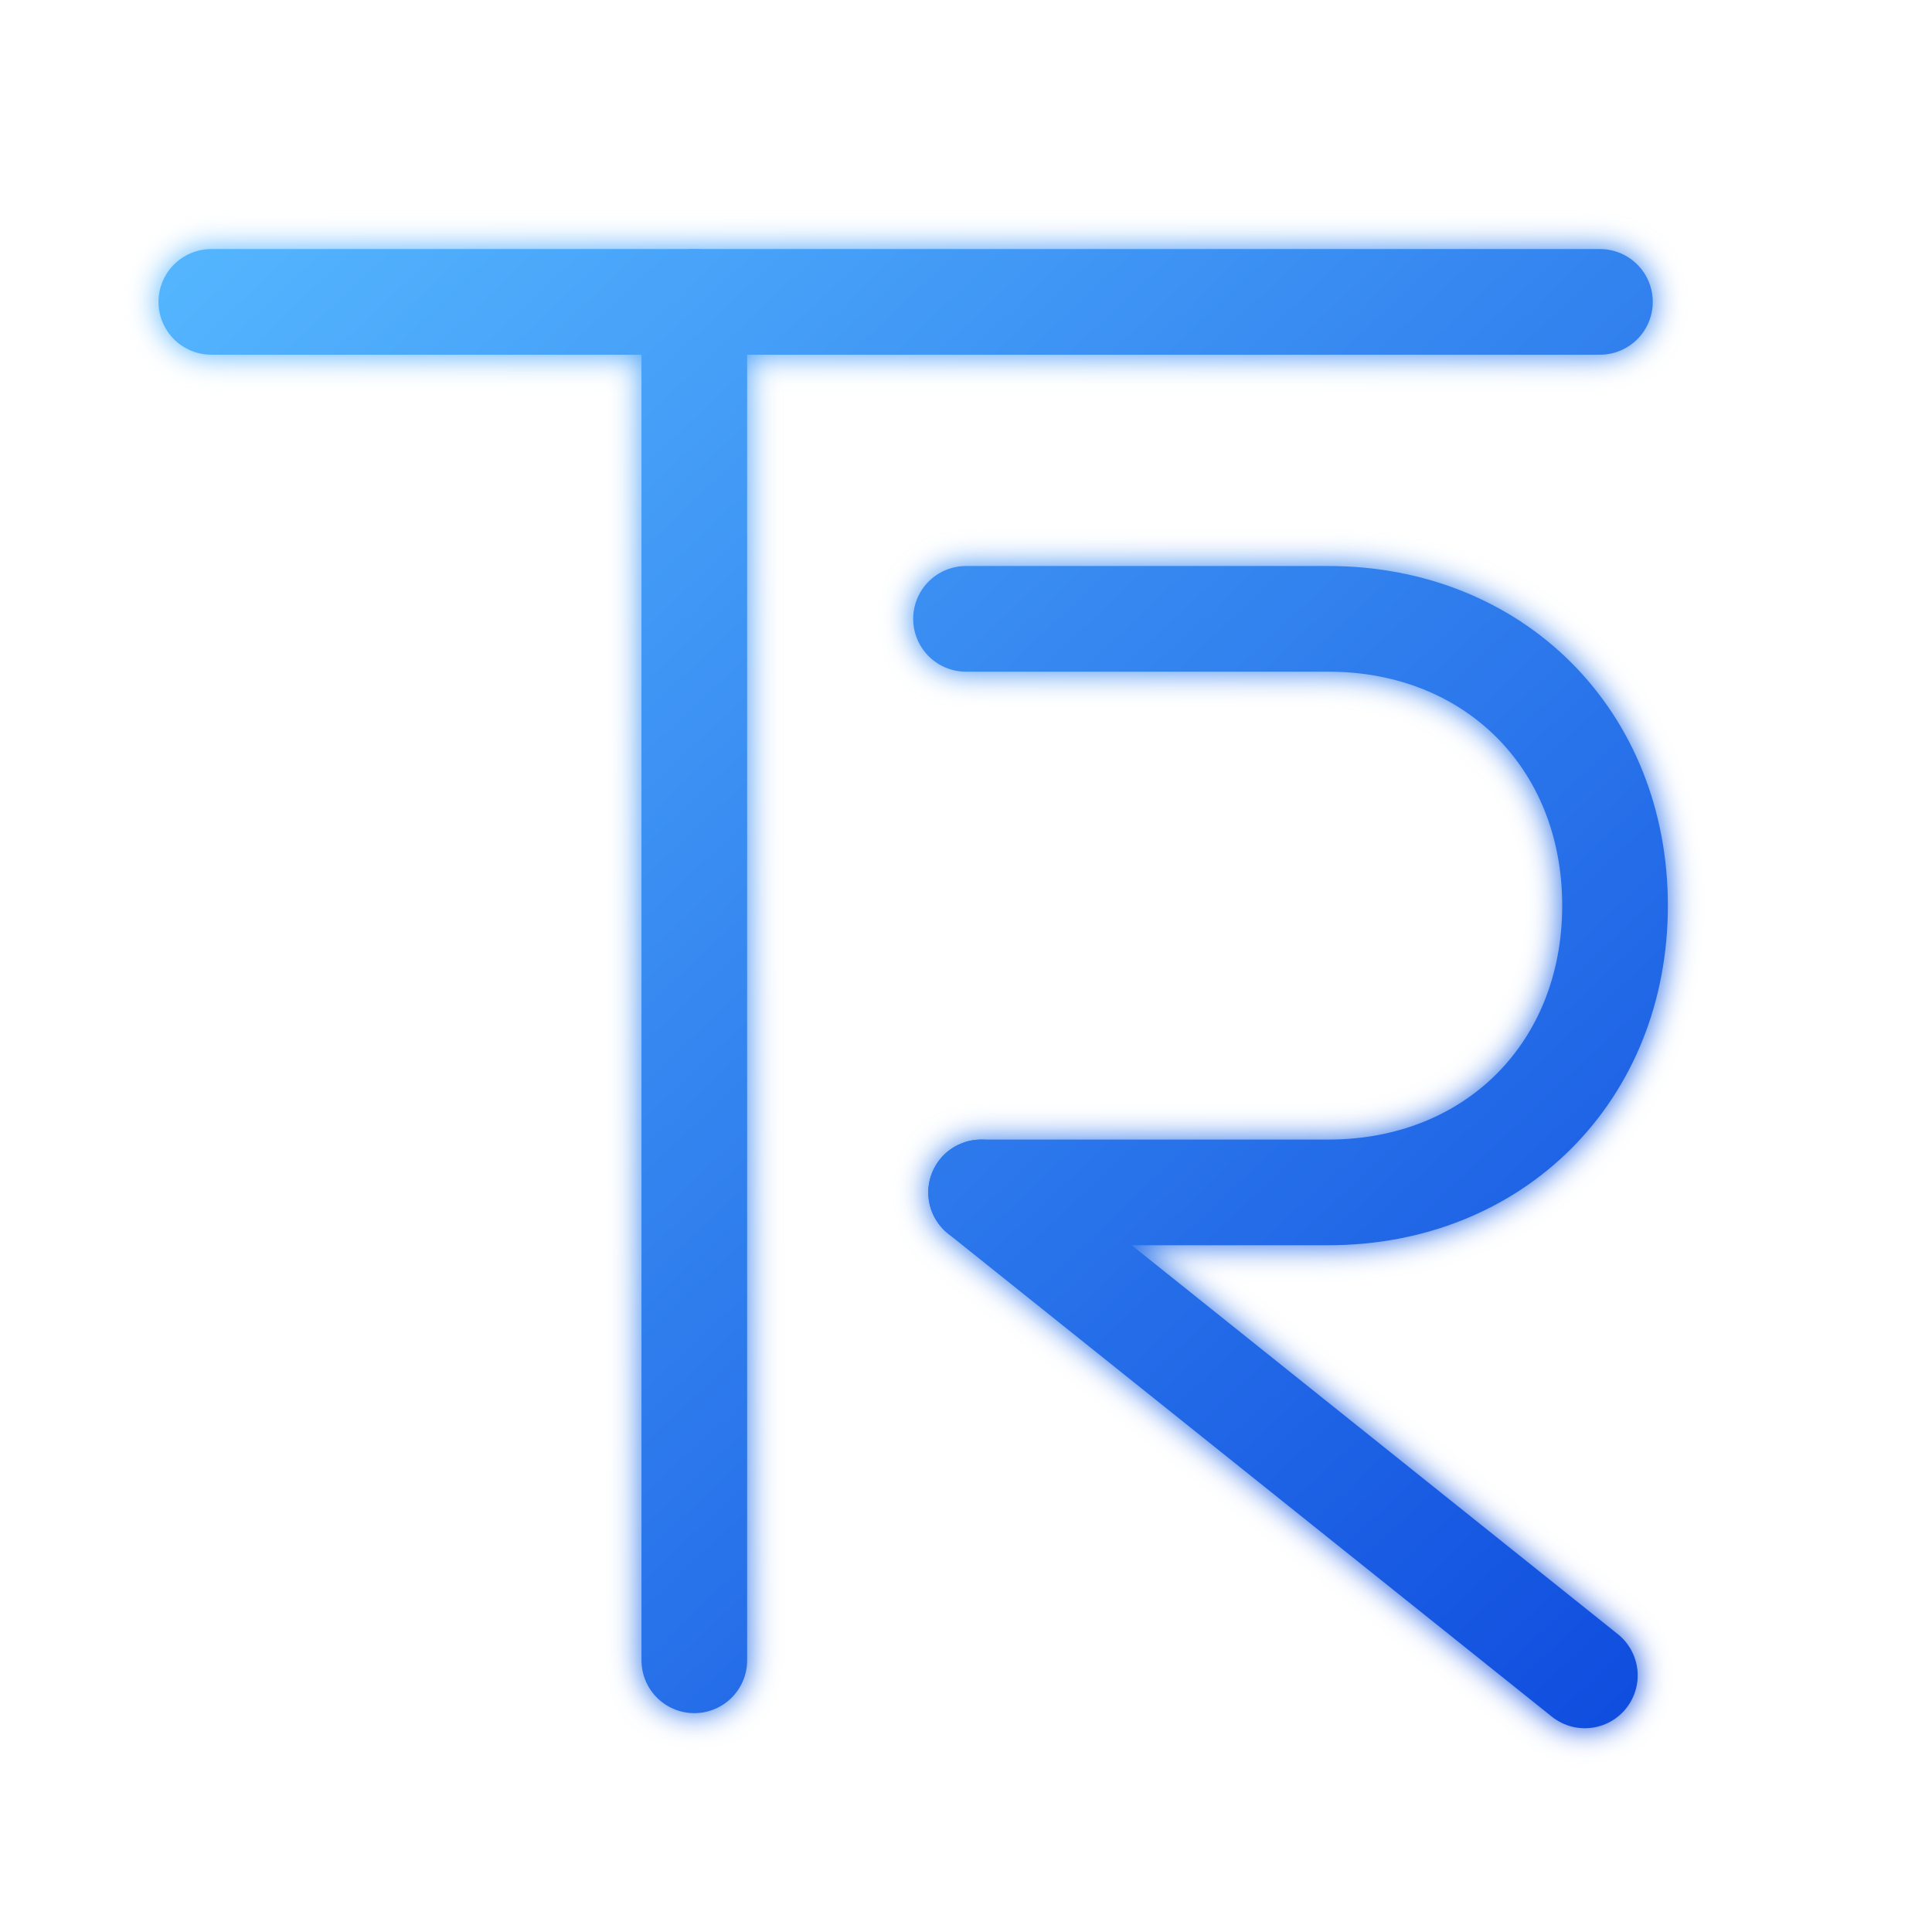
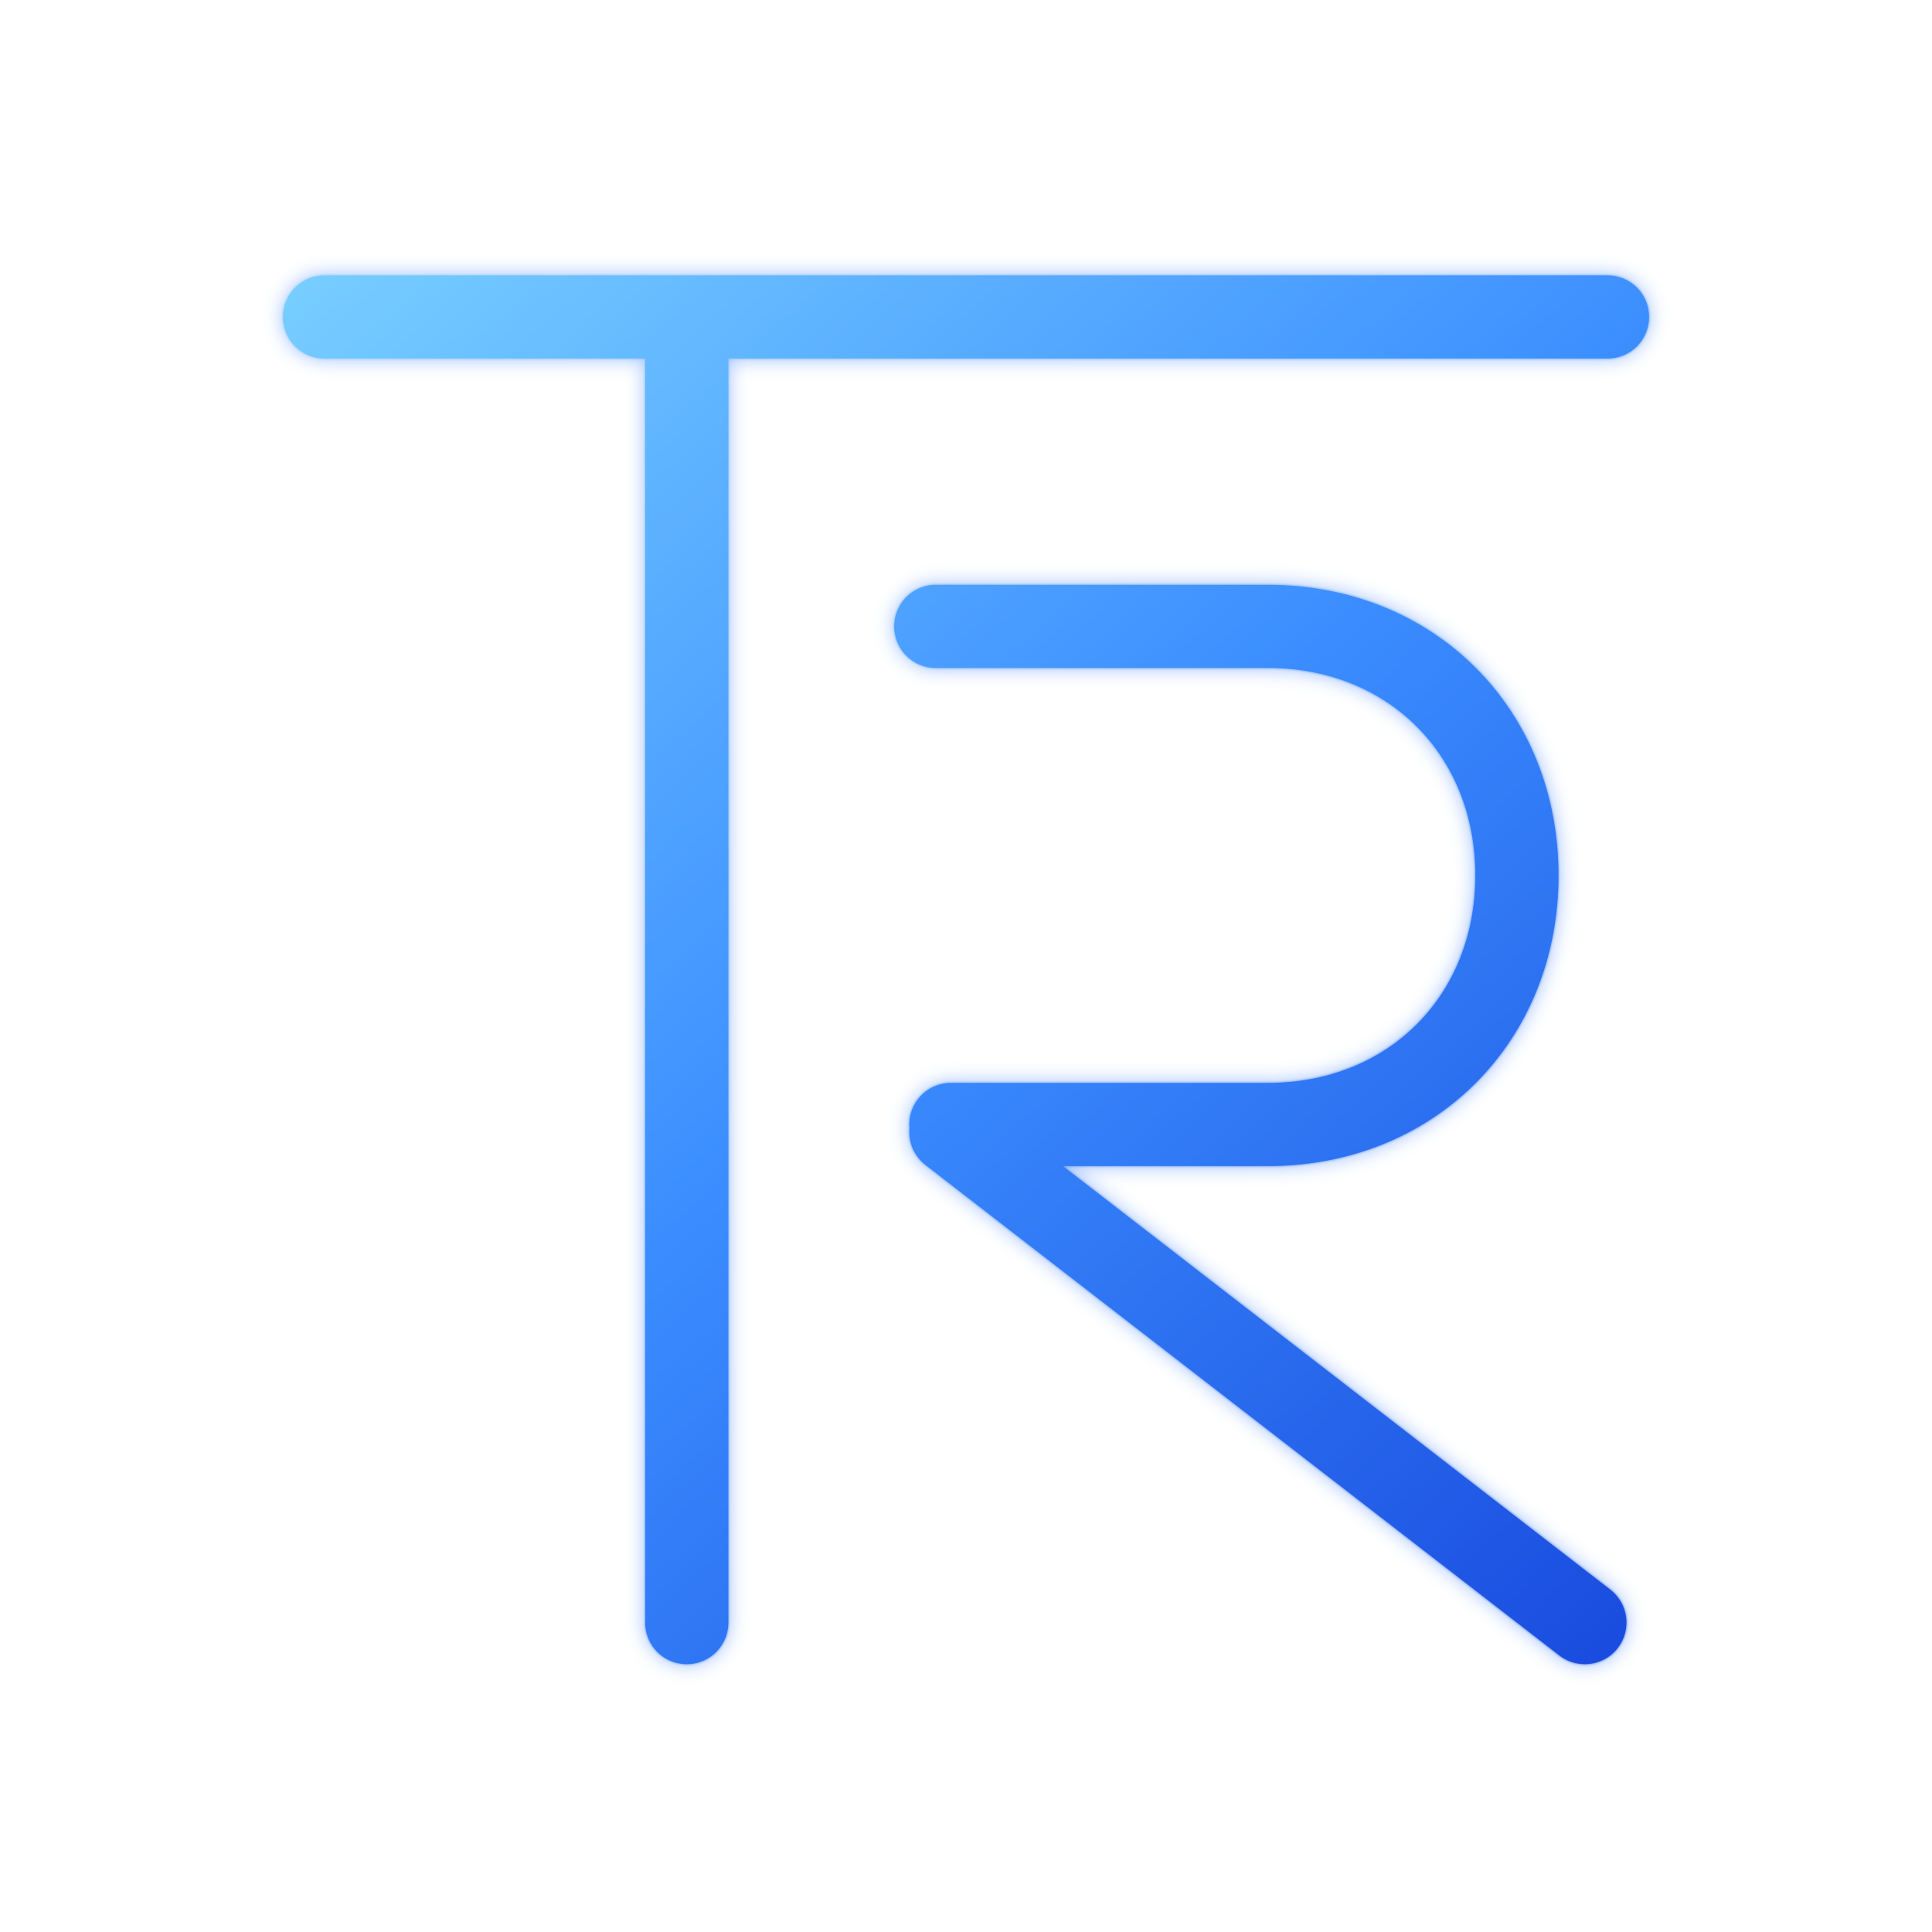
- <svg xmlns="http://www.w3.org/2000/svg" width="256" height="256" viewBox="0 0 256 256" fill="none">
+ <svg xmlns="http://www.w3.org/2000/svg" width="512" height="512" viewBox="0 0 512 512" fill="none">
  <defs>
-     <linearGradient id="g" x1="24" y1="24" x2="220" y2="232" gradientUnits="userSpaceOnUse">
-       <stop offset="0" stop-color="#56B8FF" />
-       <stop offset="1" stop-color="#0E4BDE" />
+     <linearGradient id="strokeGrad" x1="74" y1="60" x2="420" y2="440" gradientUnits="userSpaceOnUse">
+       <stop offset="0" stop-color="#7AD1FF" />
+       <stop offset="0.52" stop-color="#3B8DFF" />
+       <stop offset="1" stop-color="#1A4DDF" />
    </linearGradient>
-     <filter id="glow" x="0" y="0" width="256" height="256" filterUnits="userSpaceOnUse" color-interpolation-filters="sRGB">
-       <feGaussianBlur stdDeviation="2" result="blur" />
+     <filter id="softGlow" x="20" y="20" width="472" height="472" filterUnits="userSpaceOnUse" color-interpolation-filters="sRGB">
+       <feGaussianBlur stdDeviation="2.6" result="blurA" />
+       <feColorMatrix in="blurA" type="matrix" values="0 0 0 0 0.15 0 0 0 0 0.44 0 0 0 0 1 0 0 0 0.45 0" result="glowA" />
+       <feGaussianBlur in="SourceGraphic" stdDeviation="0.4" result="blurB" />
      <feMerge>
-         <feMergeNode in="blur" />
+         <feMergeNode in="glowA" />
+         <feMergeNode in="blurB" />
        <feMergeNode in="SourceGraphic" />
      </feMerge>
    </filter>
  </defs>
-   <g filter="url(#glow)" stroke="url(#g)" stroke-width="14" stroke-linecap="round" stroke-linejoin="round">
-     <path d="M28 40H212" />
-     <path d="M92 40V220" />
-     <path d="M128 82H176C198 82 214 98 214 120C214 142 198 158 176 158H130" />
-     <path d="M130 158L210 222" />
+   <g filter="url(#softGlow)" stroke="url(#strokeGrad)" stroke-width="22" stroke-linecap="round" stroke-linejoin="round">
+     <path d="M86 84H426" />
+     <path d="M182 88V430" />
+     <path d="M248 166H336C374 166 402 194 402 232C402 270 374 298 336 298H252" />
+     <path d="M252 300L420 430" />
  </g>
</svg>
